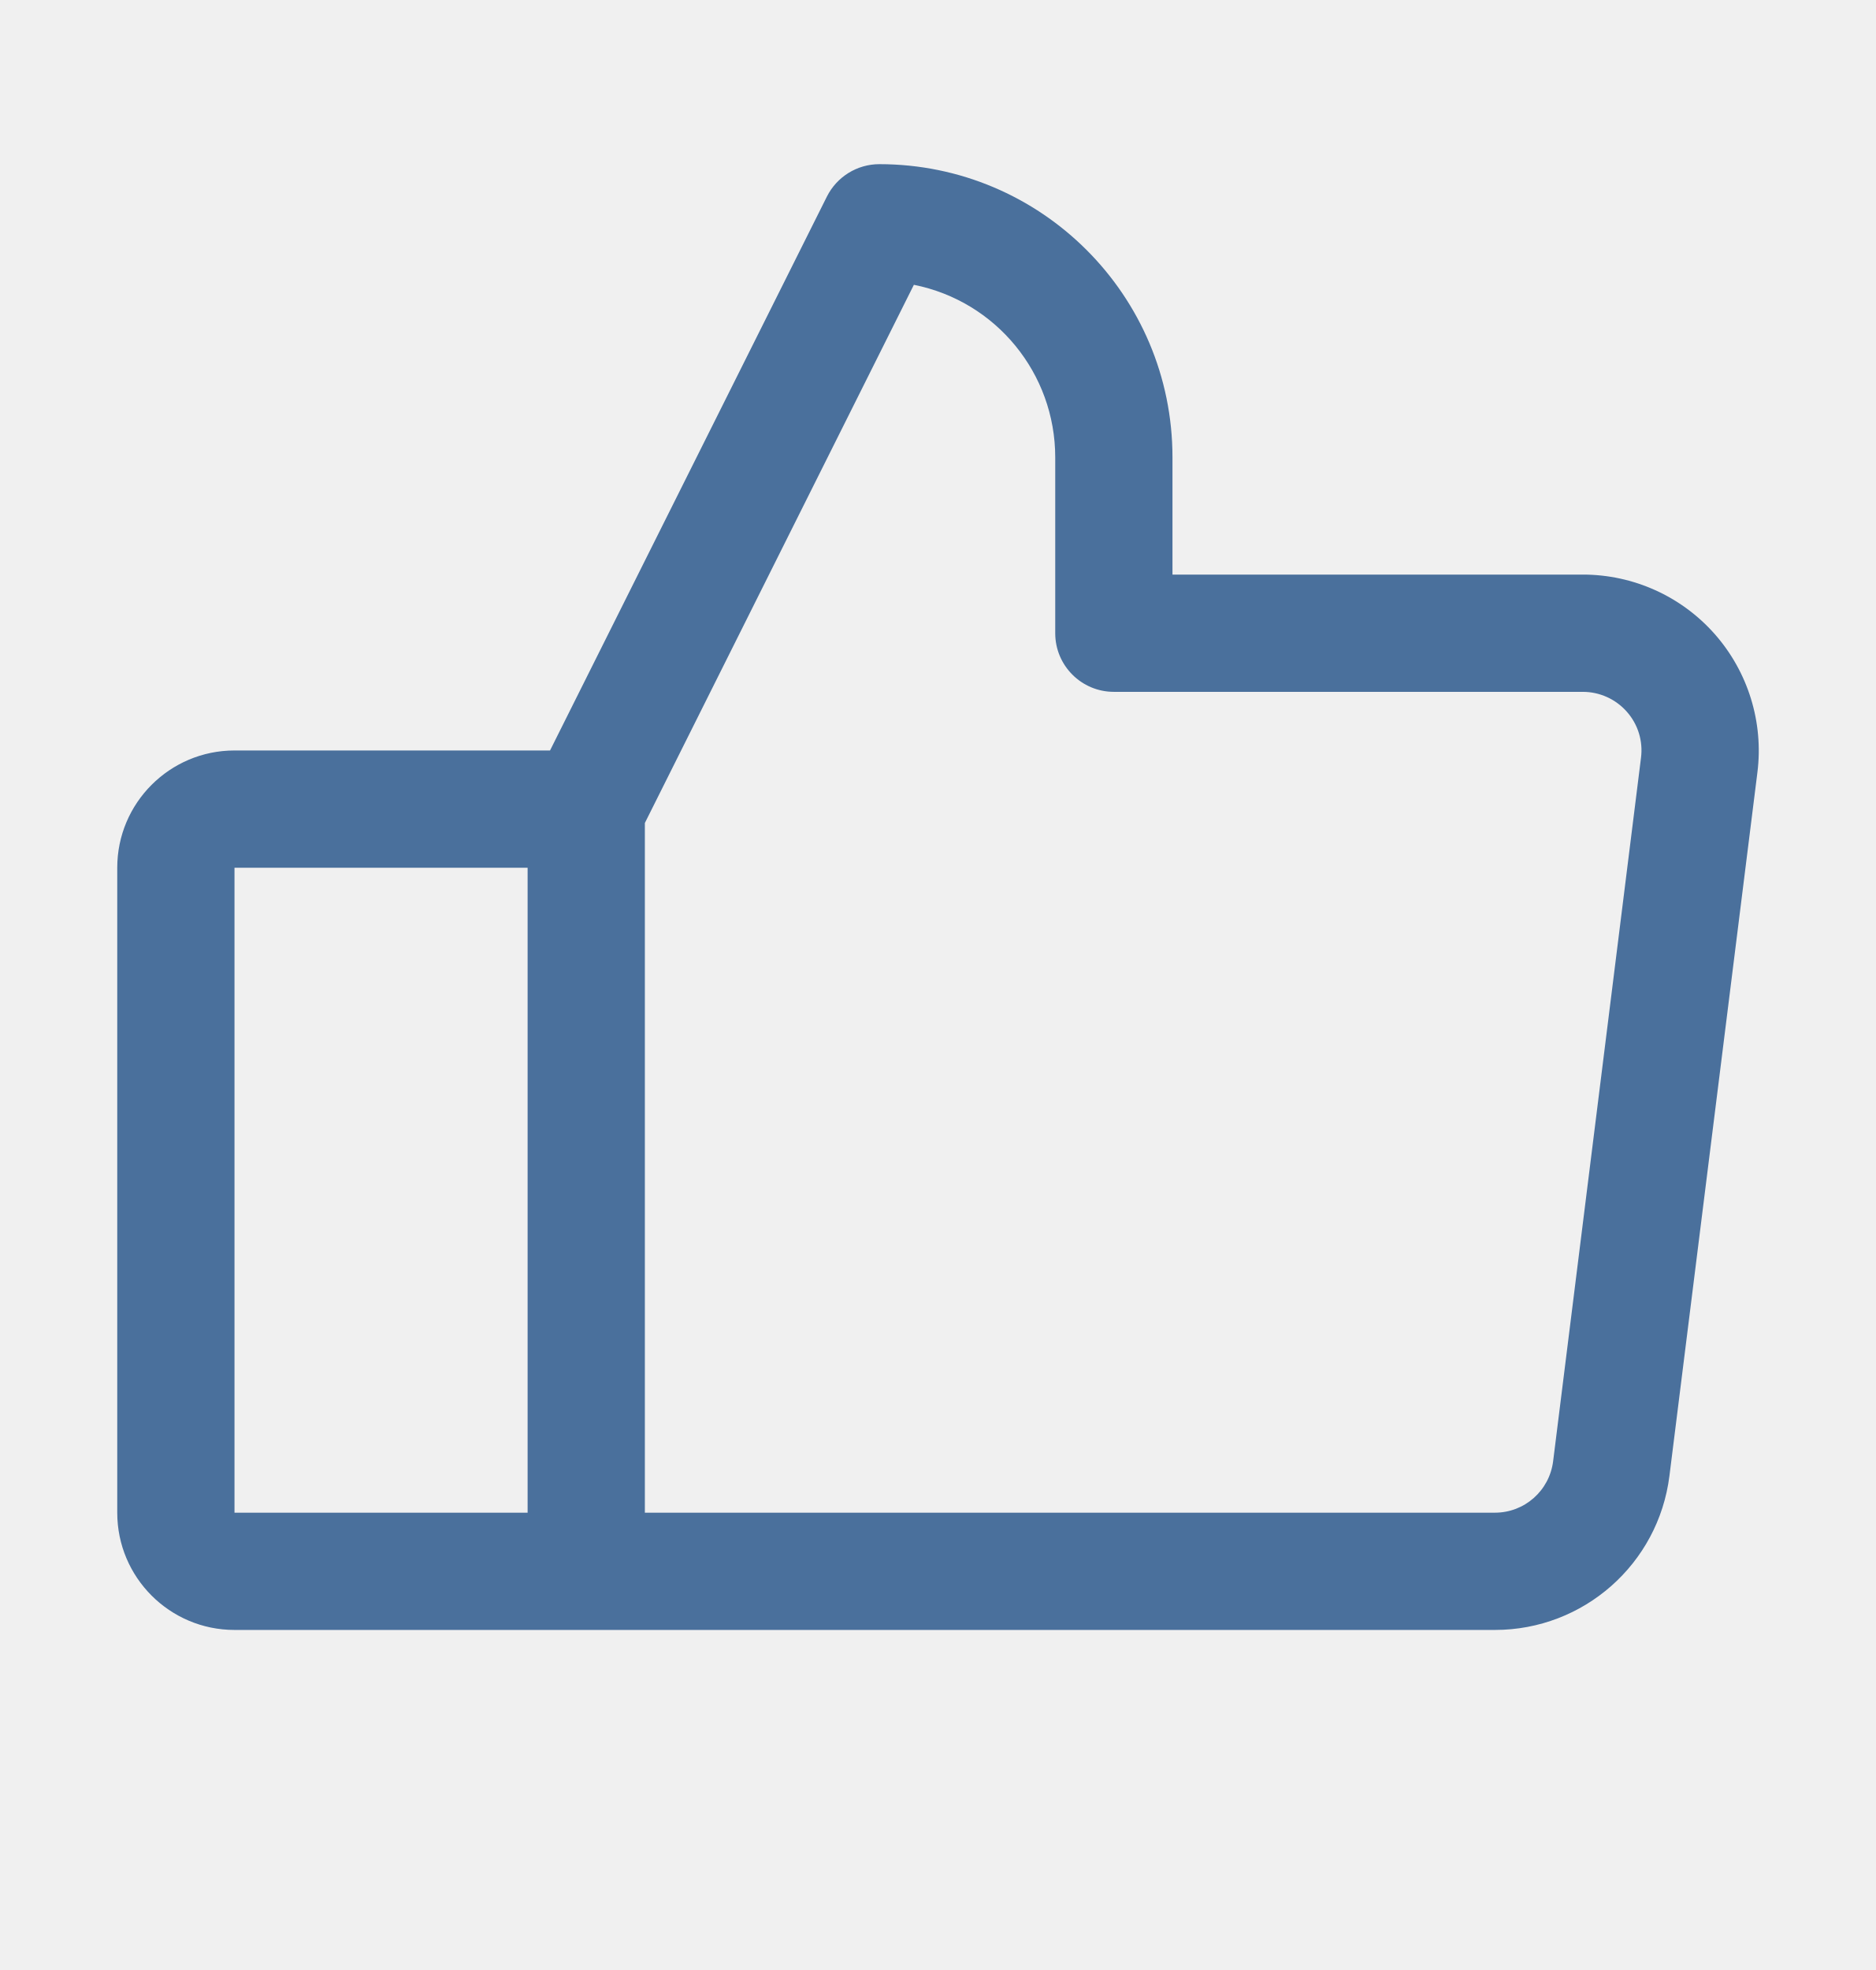
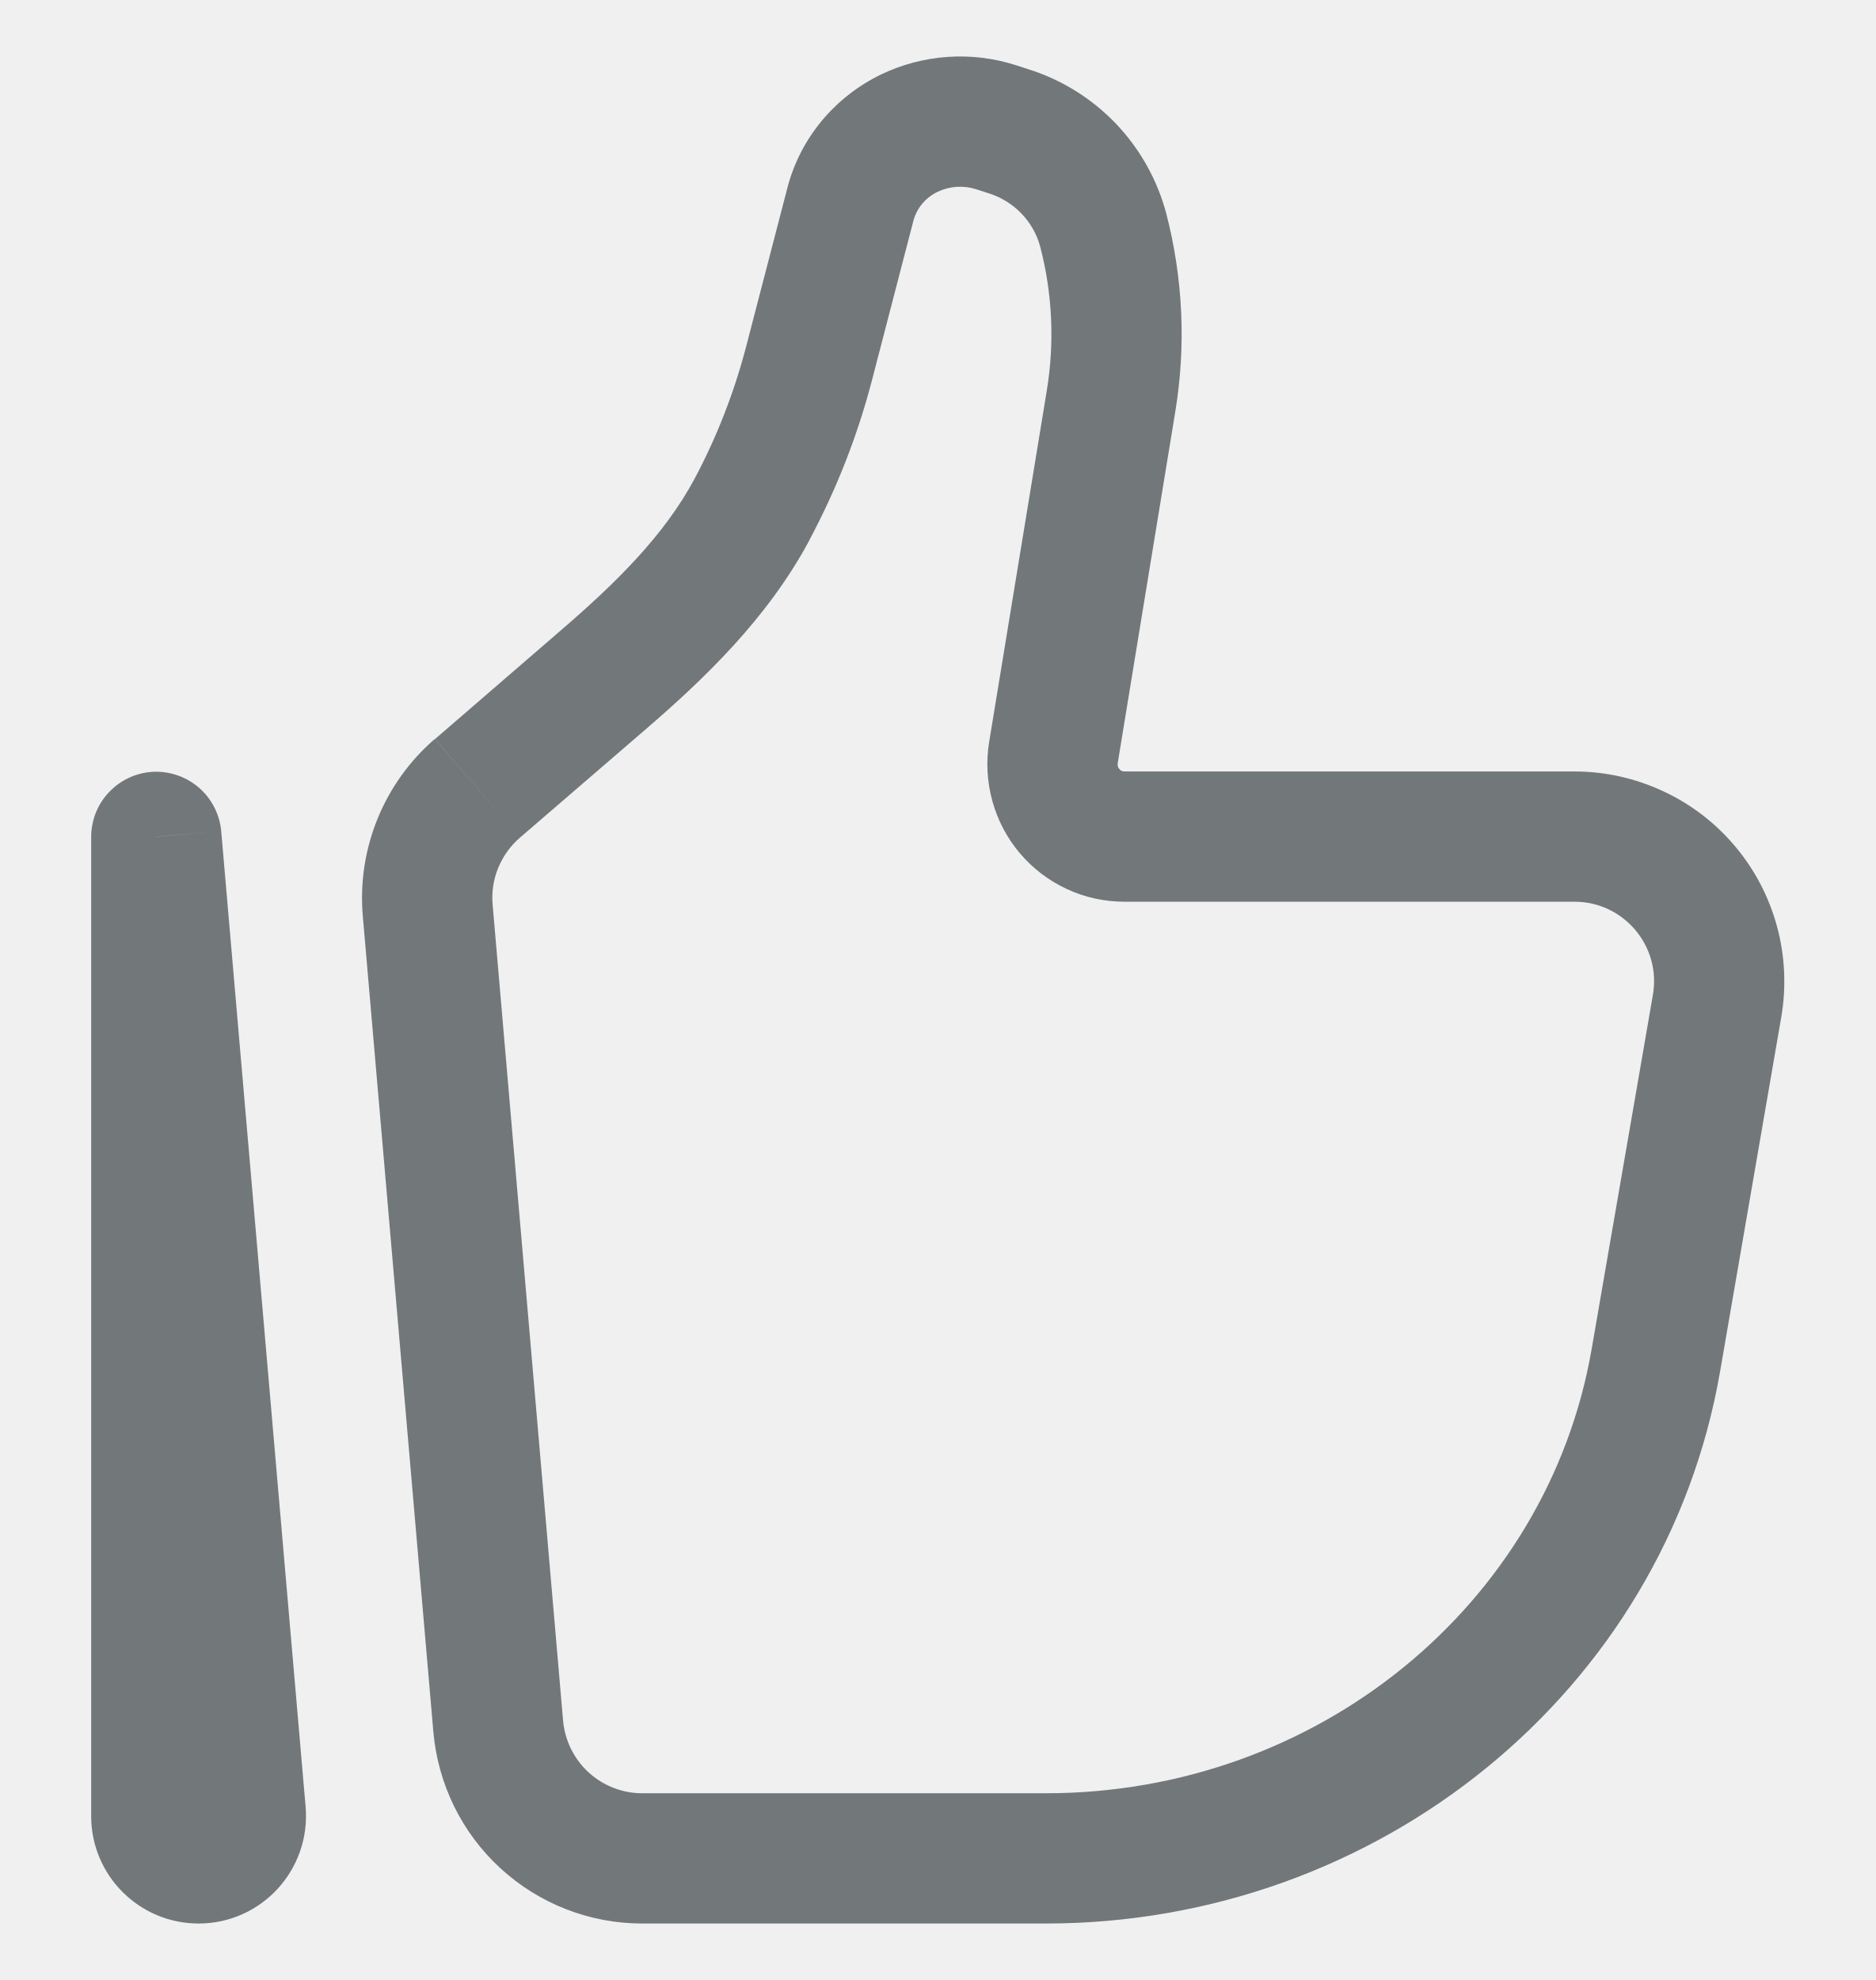
- <svg xmlns="http://www.w3.org/2000/svg" width="20" height="21" viewBox="0 0 20 21" fill="none">
-   <g clip-path="url(#clip0_218_790)">
-     <path fill-rule="evenodd" clip-rule="evenodd" d="M18.281 6.759C17.925 6.356 17.413 6.125 16.875 6.125H12.5V4.875C12.5 3.149 11.101 1.75 9.375 1.75C9.138 1.75 8.922 1.884 8.816 2.095L5.864 8H2.5C1.81 8 1.25 8.56 1.25 9.25V16.125C1.25 16.815 1.81 17.375 2.5 17.375H15.938C16.883 17.375 17.68 16.672 17.798 15.734L18.736 8.234C18.803 7.7 18.637 7.163 18.281 6.759ZM2.5 9.25H5.625V16.125H2.5V9.25ZM17.495 8.078L16.558 15.578C16.518 15.891 16.253 16.125 15.938 16.125H6.875V8.773L9.743 3.036C10.62 3.211 11.25 3.981 11.25 4.875V6.75C11.25 7.095 11.53 7.375 11.875 7.375H16.875C17.054 7.375 17.225 7.452 17.344 7.587C17.463 7.721 17.518 7.9 17.495 8.078Z" fill="#4A709C" />
-   </g>
-   <defs>
-     <clipPath id="clip0_218_790">
-       <rect width="20" height="20" fill="white" transform="translate(0 0.5)" />
-     </clipPath>
-   </defs>
+ <svg xmlns="http://www.w3.org/2000/svg" width="18" height="19" viewBox="0 0 18 19" fill="none">
+   <path d="M1.5 8.028L2.123 7.975C2.108 7.815 2.033 7.667 1.912 7.561C1.791 7.455 1.634 7.4 1.473 7.406C1.313 7.413 1.161 7.482 1.05 7.598C0.938 7.713 0.876 7.868 0.875 8.028H1.5ZM15.863 9.548L15.275 12.948L16.508 13.161L17.095 9.761L15.863 9.548ZM10.037 17.208H6.163V18.458H10.037V17.208ZM5.404 16.511L4.728 8.683L3.482 8.791L4.159 16.618L5.404 16.511ZM15.275 12.948C14.852 15.389 12.651 17.208 10.037 17.208V18.458C13.226 18.458 15.976 16.234 16.508 13.161L15.275 12.948ZM10.046 3.75L9.493 7.121L10.727 7.323L11.279 3.953L10.046 3.75ZM4.99 8.038L6.189 7.005L5.372 6.058L4.175 7.092L4.99 8.038ZM8.37 3.643L8.767 2.115L7.557 1.802L7.16 3.329L8.37 3.643ZM9.365 1.815L9.486 1.854L9.868 0.664L9.748 0.625L9.365 1.815ZM7.769 5.18C8.029 4.693 8.231 4.178 8.37 3.643L7.16 3.329C7.045 3.768 6.88 4.192 6.667 4.592L7.769 5.18ZM9.486 1.854C9.605 1.891 9.712 1.956 9.799 2.045C9.886 2.134 9.949 2.243 9.982 2.363L11.193 2.049C11.107 1.725 10.94 1.428 10.709 1.186C10.477 0.944 10.188 0.764 9.868 0.664L9.486 1.854ZM8.767 2.115C8.784 2.055 8.813 2 8.853 1.952C8.894 1.905 8.944 1.866 9 1.84L8.457 0.714C8.014 0.928 7.681 1.323 7.557 1.802L8.767 2.115ZM9 1.84C9.114 1.786 9.245 1.777 9.365 1.815L9.748 0.625C9.322 0.489 8.86 0.521 8.457 0.714L9 1.84ZM10.795 8.653H15.112V7.403H10.795V8.653ZM2.933 17.338L2.123 7.975L0.877 8.083L1.686 17.446L2.933 17.338ZM2.125 17.428V8.028H0.875V17.428H2.125ZM1.686 17.446C1.683 17.416 1.688 17.385 1.698 17.356C1.708 17.328 1.723 17.301 1.744 17.279C1.765 17.257 1.79 17.239 1.817 17.227C1.845 17.215 1.875 17.208 1.906 17.208V18.458C2.511 18.458 2.984 17.94 2.933 17.338L1.686 17.446ZM11.279 3.953C11.384 3.319 11.354 2.671 11.193 2.049L9.982 2.363C10.101 2.816 10.122 3.289 10.046 3.75L11.279 3.953ZM6.163 17.208C5.973 17.208 5.789 17.136 5.648 17.007C5.508 16.878 5.421 16.701 5.404 16.511L4.159 16.618C4.203 17.12 4.432 17.588 4.803 17.928C5.174 18.269 5.66 18.458 6.163 18.458V17.208ZM6.189 7.005C6.756 6.517 7.366 5.936 7.77 5.18L6.667 4.592C6.378 5.133 5.919 5.588 5.372 6.058L6.189 7.005ZM17.095 9.761C17.145 9.472 17.131 9.175 17.055 8.892C16.978 8.608 16.841 8.345 16.652 8.121C16.463 7.896 16.227 7.715 15.961 7.592C15.695 7.468 15.405 7.403 15.112 7.403V8.653C15.584 8.653 15.945 9.08 15.863 9.548L17.095 9.761ZM1.906 17.208C2.027 17.208 2.125 17.307 2.125 17.428H0.875C0.875 17.996 1.336 18.458 1.906 18.458V17.208ZM9.493 7.121C9.462 7.31 9.473 7.503 9.524 7.687C9.575 7.872 9.665 8.043 9.789 8.189C9.913 8.335 10.067 8.452 10.241 8.532C10.415 8.613 10.604 8.653 10.795 8.653V7.403C10.785 7.403 10.775 7.402 10.766 7.398C10.756 7.394 10.748 7.387 10.742 7.379C10.735 7.372 10.73 7.363 10.728 7.353C10.725 7.343 10.725 7.333 10.727 7.323L9.493 7.121ZM4.728 8.683C4.717 8.563 4.735 8.441 4.781 8.329C4.827 8.217 4.898 8.117 4.99 8.038L4.173 7.091C3.932 7.299 3.743 7.562 3.623 7.858C3.503 8.153 3.454 8.473 3.482 8.791L4.728 8.683Z" fill="#72777A" />
</svg>
